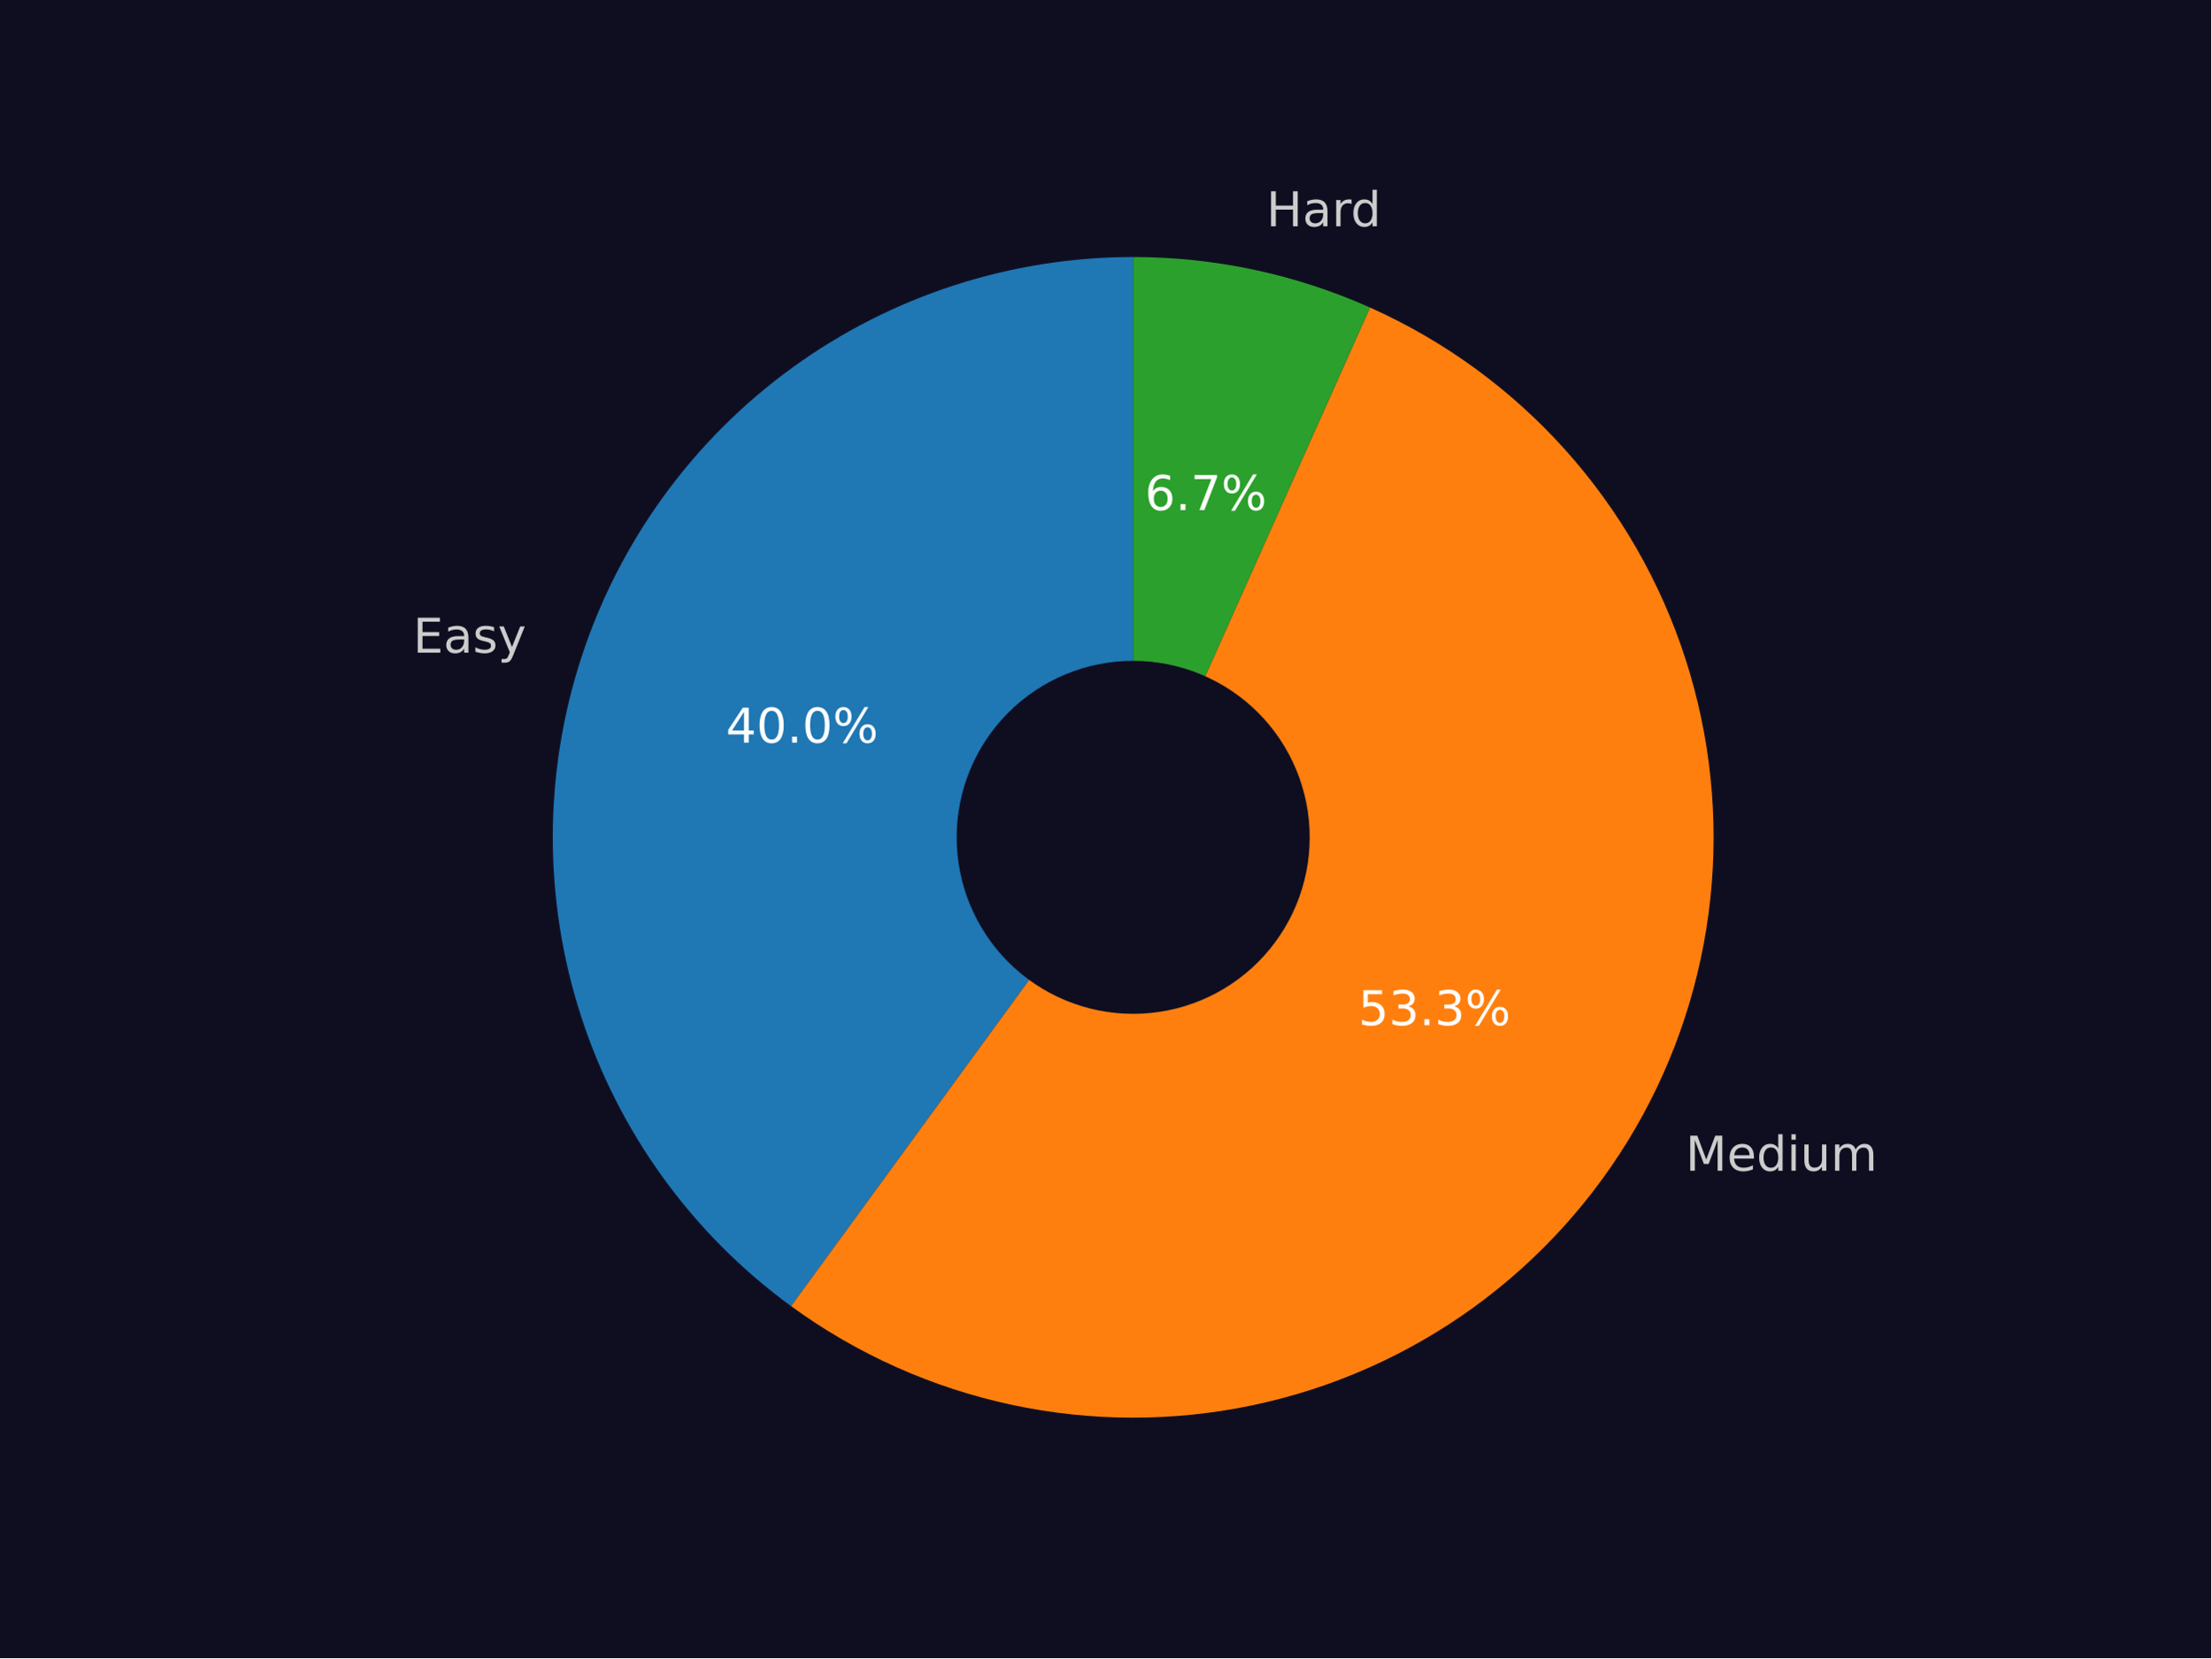
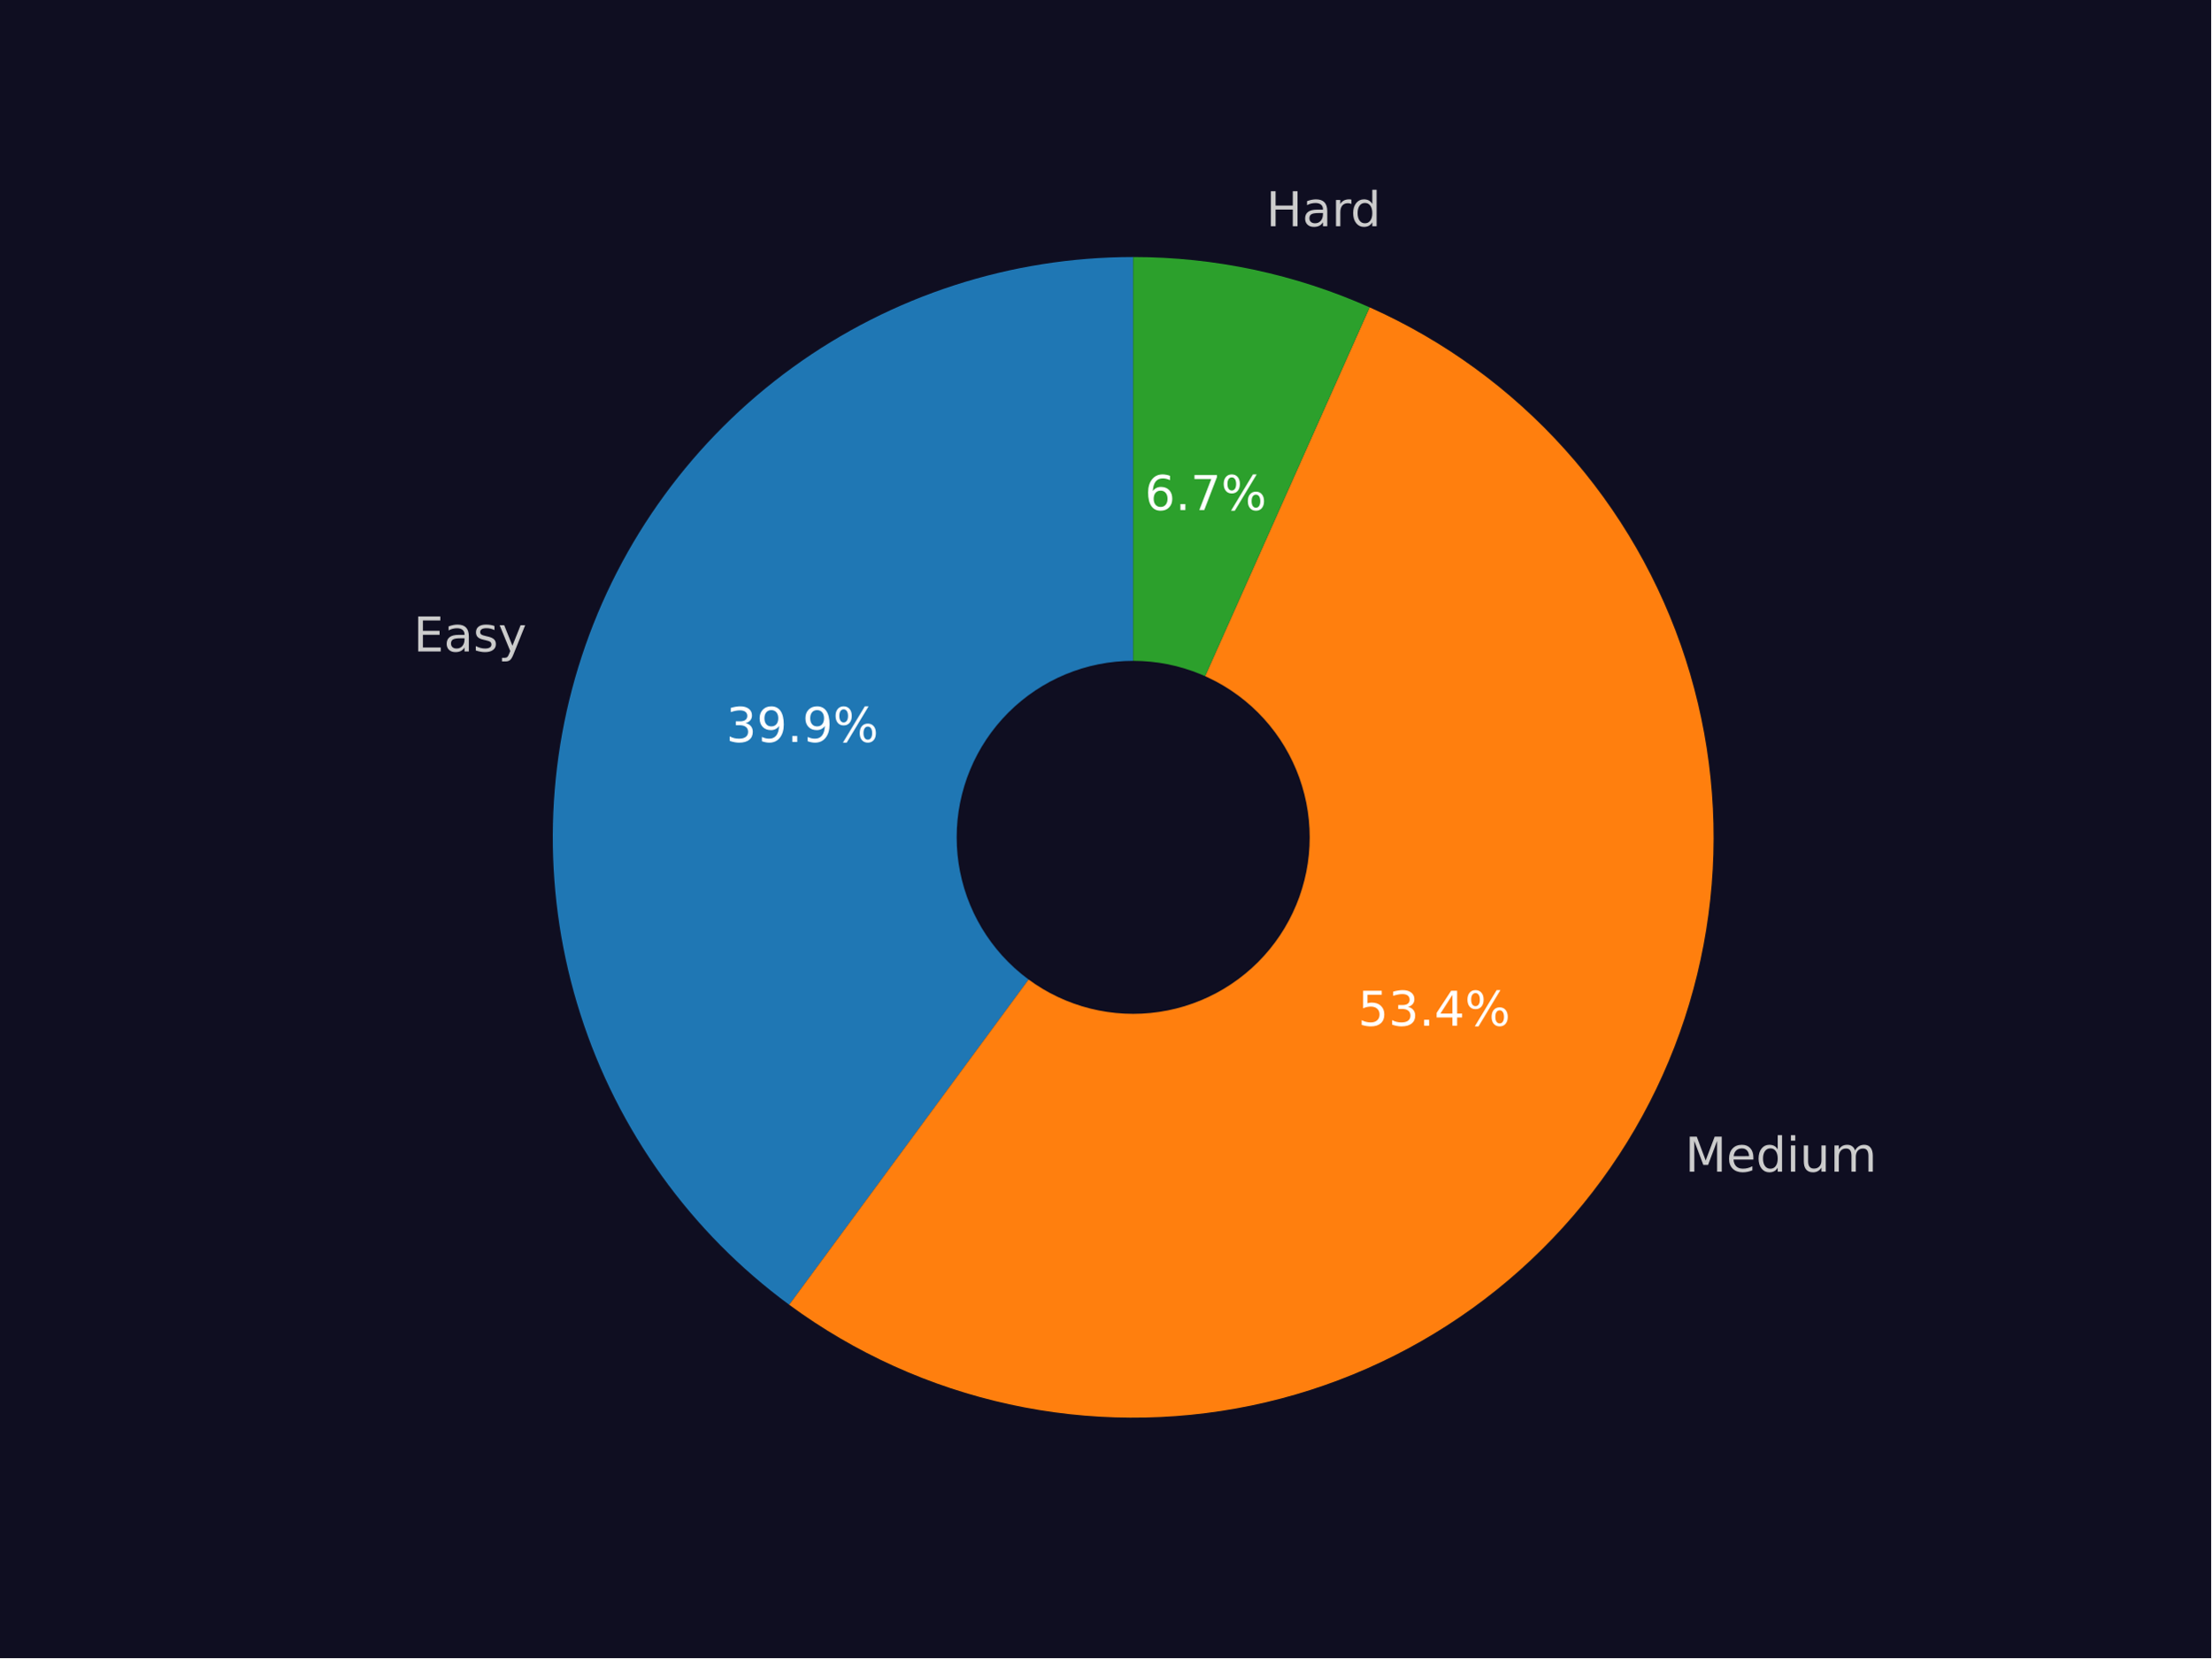
<svg xmlns="http://www.w3.org/2000/svg" xmlns:xlink="http://www.w3.org/1999/xlink" width="460.8pt" height="345.6pt" viewBox="0 0 460.8 345.6" version="1.1">
  <defs>
    <style type="text/css">*{stroke-linejoin: round; stroke-linecap: butt}</style>
  </defs>
  <g id="figure_1">
    <g id="patch_1">
      <path d="M 0 345.6  L 460.8 345.6  L 460.8 0  L 0 0  z " style="fill: #0f0e21" />
    </g>
    <g id="axes_1">
      <g id="patch_2">
-         <path d="M 236.16 53.568  C 210.64 53.568 185.764 61.644 165.111 76.633  C 144.458 91.622 129.069 112.769 121.158 137.031  C 113.247 161.293 113.214 187.448 121.062 211.73  C 128.911 236.012 144.246 257.199 164.861 272.241  L 236.16 174.528  z " style="fill: #1f77b4" />
+         <path d="M 236.16 53.568  C 210.683 53.568 185.846 61.617 165.211 76.56  C 144.577 91.504 129.182 112.591 121.235 136.796  C 113.288 161.002 113.188 187.111 120.949 211.377  C 128.71 235.643 143.943 256.847 164.462 271.948  L 236.16 174.528  z " style="fill: #1f77b4" />
      </g>
      <g id="patch_3">
-         <path d="M 164.861 272.241  C 178.556 282.234 194.201 289.238 210.778 292.795  C 227.355 296.353 244.496 296.386 261.086 292.892  C 277.676 289.398 293.348 282.455 307.082 272.514  C 320.816 262.573 332.308 249.855 340.811 235.187  C 349.313 220.519 354.637 204.225 356.436 187.367  C 358.236 170.509 356.471 153.459 351.257 137.326  C 346.042 121.194 337.494 106.337 326.168 93.721  C 314.842 81.105 300.988 71.01 285.509 64.093  L 236.16 174.528  z " style="fill: #ff7f0e" />
+         <path d="M 164.462 271.948  C 178.136 282.012 193.777 289.085 210.365 292.706  C 226.953 296.326 244.119 296.414 260.743 292.964  C 277.367 289.513 293.08 282.6 306.857 272.677  C 320.634 262.754 332.168 250.04 340.707 235.365  C 349.246 220.69 354.601 204.381 356.422 187.5  C 358.243 170.619 356.489 153.543 351.276 137.385  C 346.062 121.227 337.504 106.346 326.161 93.713  C 314.817 81.08 300.94 70.975 285.434 64.059  L 236.16 174.528  z " style="fill: #ff7f0e" />
      </g>
      <g id="patch_4">
-         <path d="M 285.509 64.093  C 277.767 60.633 269.683 57.997 261.39 56.229  C 253.096 54.46 244.64 53.568 236.16 53.568  L 236.16 174.528  z " style="fill: #2ca02c" />
+         <path d="M 285.434 64.059  C 277.702 60.61 269.629 57.983 261.349 56.22  C 253.068 54.457 244.626 53.568 236.16 53.568  L 236.16 174.528  z " style="fill: #2ca02c" />
      </g>
      <g id="patch_5">
-         <path d="M 236.16 210.816  C 245.783 210.816 255.014 206.993 261.819 200.188  C 268.624 193.383 272.448 184.152 272.448 174.528  C 272.448 164.904 268.624 155.674 261.819 148.869  C 255.014 142.064 245.783 138.24 236.16 138.24  C 226.536 138.24 217.305 142.064 210.5 148.869  C 203.695 155.674 199.872 164.904 199.872 174.528  C 199.872 184.152 203.695 193.383 210.5 200.188  C 217.305 206.993 226.536 210.816 236.16 210.816  z " clip-path="url(#p4ca7d95f57)" style="fill: #0f0e21; stroke: #0f0e21; stroke-linejoin: miter" />
+         <path d="M 236.16 210.816  C 245.783 210.816 255.014 206.993 261.819 200.188  C 268.624 193.383 272.448 184.152 272.448 174.528  C 272.448 164.904 268.624 155.674 261.819 148.869  C 255.014 142.064 245.783 138.24 236.16 138.24  C 226.536 138.24 217.305 142.064 210.5 148.869  C 203.695 155.674 199.872 164.904 199.872 174.528  C 199.872 184.152 203.695 193.383 210.5 200.188  C 217.305 206.993 226.536 210.816 236.16 210.816  z " clip-path="url(#p36400284d9)" style="fill: #0f0e21; stroke: #0f0e21; stroke-linejoin: miter" />
      </g>
      <g id="matplotlib.axis_1" />
      <g id="matplotlib.axis_2" />
      <g id="text_1">
-         <g style="fill: #cccccc" transform="translate(86.08295 136.0412) scale(0.1 -0.1)">
+         <g style="fill: #cccccc" transform="translate(86.16757 135.7826) scale(0.1 -0.1)">
          <defs>
            <path id="DejaVuSans-45" d="M 628 4666  L 3578 4666  L 3578 4134  L 1259 4134  L 1259 2753  L 3481 2753  L 3481 2222  L 1259 2222  L 1259 531  L 3634 531  L 3634 0  L 628 0  L 628 4666  z " transform="scale(0.015625)" />
            <path id="DejaVuSans-61" d="M 2194 1759  Q 1497 1759 1228 1600  Q 959 1441 959 1056  Q 959 750 1161 570  Q 1363 391 1709 391  Q 2188 391 2477 730  Q 2766 1069 2766 1631  L 2766 1759  L 2194 1759  z M 3341 1997  L 3341 0  L 2766 0  L 2766 531  Q 2569 213 2275 61  Q 1981 -91 1556 -91  Q 1019 -91 701 211  Q 384 513 384 1019  Q 384 1609 779 1909  Q 1175 2209 1959 2209  L 2766 2209  L 2766 2266  Q 2766 2663 2505 2880  Q 2244 3097 1772 3097  Q 1472 3097 1187 3025  Q 903 2953 641 2809  L 641 3341  Q 956 3463 1253 3523  Q 1550 3584 1831 3584  Q 2591 3584 2966 3190  Q 3341 2797 3341 1997  z " transform="scale(0.015625)" />
            <path id="DejaVuSans-73" d="M 2834 3397  L 2834 2853  Q 2591 2978 2328 3040  Q 2066 3103 1784 3103  Q 1356 3103 1142 2972  Q 928 2841 928 2578  Q 928 2378 1081 2264  Q 1234 2150 1697 2047  L 1894 2003  Q 2506 1872 2764 1633  Q 3022 1394 3022 966  Q 3022 478 2636 193  Q 2250 -91 1575 -91  Q 1294 -91 989 -36  Q 684 19 347 128  L 347 722  Q 666 556 975 473  Q 1284 391 1588 391  Q 1994 391 2212 530  Q 2431 669 2431 922  Q 2431 1156 2273 1281  Q 2116 1406 1581 1522  L 1381 1569  Q 847 1681 609 1914  Q 372 2147 372 2553  Q 372 3047 722 3315  Q 1072 3584 1716 3584  Q 2034 3584 2315 3537  Q 2597 3491 2834 3397  z " transform="scale(0.015625)" />
            <path id="DejaVuSans-79" d="M 2059 -325  Q 1816 -950 1584 -1140  Q 1353 -1331 966 -1331  L 506 -1331  L 506 -850  L 844 -850  Q 1081 -850 1212 -737  Q 1344 -625 1503 -206  L 1606 56  L 191 3500  L 800 3500  L 1894 763  L 2988 3500  L 3597 3500  L 2059 -325  z " transform="scale(0.015625)" />
          </defs>
          <use xlink:href="#DejaVuSans-45" />
          <use xlink:href="#DejaVuSans-61" transform="translate(63.18359 0)" />
          <use xlink:href="#DejaVuSans-73" transform="translate(124.4629 0)" />
          <use xlink:href="#DejaVuSans-79" transform="translate(176.5625 0)" />
        </g>
      </g>
      <g id="text_2">
-         <g style="fill: #ffffff" transform="translate(151.2751 154.7895) scale(0.1 -0.1)">
+         <g style="fill: #ffffff" transform="translate(151.3212 154.6484) scale(0.1 -0.1)">
          <defs>
-             <path id="DejaVuSans-34" d="M 2419 4116  L 825 1625  L 2419 1625  L 2419 4116  z M 2253 4666  L 3047 4666  L 3047 1625  L 3713 1625  L 3713 1100  L 3047 1100  L 3047 0  L 2419 0  L 2419 1100  L 313 1100  L 313 1709  L 2253 4666  z " transform="scale(0.015625)" />
-             <path id="DejaVuSans-30" d="M 2034 4250  Q 1547 4250 1301 3770  Q 1056 3291 1056 2328  Q 1056 1369 1301 889  Q 1547 409 2034 409  Q 2525 409 2770 889  Q 3016 1369 3016 2328  Q 3016 3291 2770 3770  Q 2525 4250 2034 4250  z M 2034 4750  Q 2819 4750 3233 4129  Q 3647 3509 3647 2328  Q 3647 1150 3233 529  Q 2819 -91 2034 -91  Q 1250 -91 836 529  Q 422 1150 422 2328  Q 422 3509 836 4129  Q 1250 4750 2034 4750  z " transform="scale(0.015625)" />
+             <path id="DejaVuSans-33" d="M 2597 2516  Q 3050 2419 3304 2112  Q 3559 1806 3559 1356  Q 3559 666 3084 287  Q 2609 -91 1734 -91  Q 1441 -91 1130 -33  Q 819 25 488 141  L 488 750  Q 750 597 1062 519  Q 1375 441 1716 441  Q 2309 441 2620 675  Q 2931 909 2931 1356  Q 2931 1769 2642 2001  Q 2353 2234 1838 2234  L 1294 2234  L 1294 2753  L 1863 2753  Q 2328 2753 2575 2939  Q 2822 3125 2822 3475  Q 2822 3834 2567 4026  Q 2313 4219 1838 4219  Q 1578 4219 1281 4162  Q 984 4106 628 3988  L 628 4550  Q 988 4650 1302 4700  Q 1616 4750 1894 4750  Q 2613 4750 3031 4423  Q 3450 4097 3450 3541  Q 3450 3153 3228 2886  Q 3006 2619 2597 2516  z " transform="scale(0.015625)" />
+             <path id="DejaVuSans-39" d="M 703 97  L 703 672  Q 941 559 1184 500  Q 1428 441 1663 441  Q 2288 441 2617 861  Q 2947 1281 2994 2138  Q 2813 1869 2534 1725  Q 2256 1581 1919 1581  Q 1219 1581 811 2004  Q 403 2428 403 3163  Q 403 3881 828 4315  Q 1253 4750 1959 4750  Q 2769 4750 3195 4129  Q 3622 3509 3622 2328  Q 3622 1225 3098 567  Q 2575 -91 1691 -91  Q 1453 -91 1209 -44  Q 966 3 703 97  z M 1959 2075  Q 2384 2075 2632 2365  Q 2881 2656 2881 3163  Q 2881 3666 2632 3958  Q 2384 4250 1959 4250  Q 1534 4250 1286 3958  Q 1038 3666 1038 3163  Q 1038 2656 1286 2365  Q 1534 2075 1959 2075  z " transform="scale(0.015625)" />
            <path id="DejaVuSans-2e" d="M 684 794  L 1344 794  L 1344 0  L 684 0  L 684 794  z " transform="scale(0.015625)" />
            <path id="DejaVuSans-25" d="M 4653 2053  Q 4381 2053 4226 1822  Q 4072 1591 4072 1178  Q 4072 772 4226 539  Q 4381 306 4653 306  Q 4919 306 5073 539  Q 5228 772 5228 1178  Q 5228 1588 5073 1820  Q 4919 2053 4653 2053  z M 4653 2450  Q 5147 2450 5437 2106  Q 5728 1763 5728 1178  Q 5728 594 5436 251  Q 5144 -91 4653 -91  Q 4153 -91 3862 251  Q 3572 594 3572 1178  Q 3572 1766 3864 2108  Q 4156 2450 4653 2450  z M 1428 4353  Q 1159 4353 1004 4120  Q 850 3888 850 3481  Q 850 3069 1003 2837  Q 1156 2606 1428 2606  Q 1700 2606 1854 2837  Q 2009 3069 2009 3481  Q 2009 3884 1853 4118  Q 1697 4353 1428 4353  z M 4250 4750  L 4750 4750  L 1831 -91  L 1331 -91  L 4250 4750  z M 1428 4750  Q 1922 4750 2215 4408  Q 2509 4066 2509 3481  Q 2509 2891 2217 2550  Q 1925 2209 1428 2209  Q 931 2209 642 2551  Q 353 2894 353 3481  Q 353 4063 643 4406  Q 934 4750 1428 4750  z " transform="scale(0.015625)" />
          </defs>
-           <use xlink:href="#DejaVuSans-34" />
-           <use xlink:href="#DejaVuSans-30" transform="translate(63.62305 0)" />
+           <use xlink:href="#DejaVuSans-33" />
+           <use xlink:href="#DejaVuSans-39" transform="translate(63.62305 0)" />
          <use xlink:href="#DejaVuSans-2e" transform="translate(127.2461 0)" />
-           <use xlink:href="#DejaVuSans-30" transform="translate(159.0332 0)" />
+           <use xlink:href="#DejaVuSans-39" transform="translate(159.0332 0)" />
          <use xlink:href="#DejaVuSans-25" transform="translate(222.6562 0)" />
        </g>
      </g>
      <g id="text_3">
-         <g style="fill: #cccccc" transform="translate(351.2756 244.0122) scale(0.1 -0.1)">
+         <g style="fill: #cccccc" transform="translate(351.1619 244.208) scale(0.1 -0.1)">
          <defs>
            <path id="DejaVuSans-4d" d="M 628 4666  L 1569 4666  L 2759 1491  L 3956 4666  L 4897 4666  L 4897 0  L 4281 0  L 4281 4097  L 3078 897  L 2444 897  L 1241 4097  L 1241 0  L 628 0  L 628 4666  z " transform="scale(0.015625)" />
            <path id="DejaVuSans-65" d="M 3597 1894  L 3597 1613  L 953 1613  Q 991 1019 1311 708  Q 1631 397 2203 397  Q 2534 397 2845 478  Q 3156 559 3463 722  L 3463 178  Q 3153 47 2828 -22  Q 2503 -91 2169 -91  Q 1331 -91 842 396  Q 353 884 353 1716  Q 353 2575 817 3079  Q 1281 3584 2069 3584  Q 2775 3584 3186 3129  Q 3597 2675 3597 1894  z M 3022 2063  Q 3016 2534 2758 2815  Q 2500 3097 2075 3097  Q 1594 3097 1305 2825  Q 1016 2553 972 2059  L 3022 2063  z " transform="scale(0.015625)" />
            <path id="DejaVuSans-64" d="M 2906 2969  L 2906 4863  L 3481 4863  L 3481 0  L 2906 0  L 2906 525  Q 2725 213 2448 61  Q 2172 -91 1784 -91  Q 1150 -91 751 415  Q 353 922 353 1747  Q 353 2572 751 3078  Q 1150 3584 1784 3584  Q 2172 3584 2448 3432  Q 2725 3281 2906 2969  z M 947 1747  Q 947 1113 1208 752  Q 1469 391 1925 391  Q 2381 391 2643 752  Q 2906 1113 2906 1747  Q 2906 2381 2643 2742  Q 2381 3103 1925 3103  Q 1469 3103 1208 2742  Q 947 2381 947 1747  z " transform="scale(0.015625)" />
            <path id="DejaVuSans-69" d="M 603 3500  L 1178 3500  L 1178 0  L 603 0  L 603 3500  z M 603 4863  L 1178 4863  L 1178 4134  L 603 4134  L 603 4863  z " transform="scale(0.015625)" />
            <path id="DejaVuSans-75" d="M 544 1381  L 544 3500  L 1119 3500  L 1119 1403  Q 1119 906 1312 657  Q 1506 409 1894 409  Q 2359 409 2629 706  Q 2900 1003 2900 1516  L 2900 3500  L 3475 3500  L 3475 0  L 2900 0  L 2900 538  Q 2691 219 2414 64  Q 2138 -91 1772 -91  Q 1169 -91 856 284  Q 544 659 544 1381  z M 1991 3584  L 1991 3584  z " transform="scale(0.015625)" />
            <path id="DejaVuSans-6d" d="M 3328 2828  Q 3544 3216 3844 3400  Q 4144 3584 4550 3584  Q 5097 3584 5394 3201  Q 5691 2819 5691 2113  L 5691 0  L 5113 0  L 5113 2094  Q 5113 2597 4934 2840  Q 4756 3084 4391 3084  Q 3944 3084 3684 2787  Q 3425 2491 3425 1978  L 3425 0  L 2847 0  L 2847 2094  Q 2847 2600 2669 2842  Q 2491 3084 2119 3084  Q 1678 3084 1418 2786  Q 1159 2488 1159 1978  L 1159 0  L 581 0  L 581 3500  L 1159 3500  L 1159 2956  Q 1356 3278 1631 3431  Q 1906 3584 2284 3584  Q 2666 3584 2933 3390  Q 3200 3197 3328 2828  z " transform="scale(0.015625)" />
          </defs>
          <use xlink:href="#DejaVuSans-4d" />
          <use xlink:href="#DejaVuSans-65" transform="translate(86.2793 0)" />
          <use xlink:href="#DejaVuSans-64" transform="translate(147.8027 0)" />
          <use xlink:href="#DejaVuSans-69" transform="translate(211.2793 0)" />
          <use xlink:href="#DejaVuSans-75" transform="translate(239.0625 0)" />
          <use xlink:href="#DejaVuSans-6d" transform="translate(302.4414 0)" />
        </g>
      </g>
      <g id="text_4">
-         <g style="fill: #ffffff" transform="translate(283.0666 213.6828) scale(0.1 -0.1)">
+         <g style="fill: #ffffff" transform="translate(283.0045 213.7896) scale(0.1 -0.1)">
          <defs>
            <path id="DejaVuSans-35" d="M 691 4666  L 3169 4666  L 3169 4134  L 1269 4134  L 1269 2991  Q 1406 3038 1543 3061  Q 1681 3084 1819 3084  Q 2600 3084 3056 2656  Q 3513 2228 3513 1497  Q 3513 744 3044 326  Q 2575 -91 1722 -91  Q 1428 -91 1123 -41  Q 819 9 494 109  L 494 744  Q 775 591 1075 516  Q 1375 441 1709 441  Q 2250 441 2565 725  Q 2881 1009 2881 1497  Q 2881 1984 2565 2268  Q 2250 2553 1709 2553  Q 1456 2553 1204 2497  Q 953 2441 691 2322  L 691 4666  z " transform="scale(0.015625)" />
-             <path id="DejaVuSans-33" d="M 2597 2516  Q 3050 2419 3304 2112  Q 3559 1806 3559 1356  Q 3559 666 3084 287  Q 2609 -91 1734 -91  Q 1441 -91 1130 -33  Q 819 25 488 141  L 488 750  Q 750 597 1062 519  Q 1375 441 1716 441  Q 2309 441 2620 675  Q 2931 909 2931 1356  Q 2931 1769 2642 2001  Q 2353 2234 1838 2234  L 1294 2234  L 1294 2753  L 1863 2753  Q 2328 2753 2575 2939  Q 2822 3125 2822 3475  Q 2822 3834 2567 4026  Q 2313 4219 1838 4219  Q 1578 4219 1281 4162  Q 984 4106 628 3988  L 628 4550  Q 988 4650 1302 4700  Q 1616 4750 1894 4750  Q 2613 4750 3031 4423  Q 3450 4097 3450 3541  Q 3450 3153 3228 2886  Q 3006 2619 2597 2516  z " transform="scale(0.015625)" />
+             <path id="DejaVuSans-34" d="M 2419 4116  L 825 1625  L 2419 1625  L 2419 4116  z M 2253 4666  L 3047 4666  L 3047 1625  L 3713 1625  L 3713 1100  L 3047 1100  L 3047 0  L 2419 0  L 2419 1100  L 313 1100  L 313 1709  L 2253 4666  z " transform="scale(0.015625)" />
          </defs>
          <use xlink:href="#DejaVuSans-35" />
          <use xlink:href="#DejaVuSans-33" transform="translate(63.62305 0)" />
          <use xlink:href="#DejaVuSans-2e" transform="translate(127.2461 0)" />
-           <use xlink:href="#DejaVuSans-33" transform="translate(159.0332 0)" />
+           <use xlink:href="#DejaVuSans-34" transform="translate(159.0332 0)" />
          <use xlink:href="#DejaVuSans-25" transform="translate(222.6562 0)" />
        </g>
      </g>
      <g id="text_5">
-         <g style="fill: #cccccc" transform="translate(263.9125 47.15792) scale(0.1 -0.1)">
+         <g style="fill: #cccccc" transform="translate(263.8679 47.14841) scale(0.1 -0.1)">
          <defs>
            <path id="DejaVuSans-48" d="M 628 4666  L 1259 4666  L 1259 2753  L 3553 2753  L 3553 4666  L 4184 4666  L 4184 0  L 3553 0  L 3553 2222  L 1259 2222  L 1259 0  L 628 0  L 628 4666  z " transform="scale(0.015625)" />
            <path id="DejaVuSans-72" d="M 2631 2963  Q 2534 3019 2420 3045  Q 2306 3072 2169 3072  Q 1681 3072 1420 2755  Q 1159 2438 1159 1844  L 1159 0  L 581 0  L 581 3500  L 1159 3500  L 1159 2956  Q 1341 3275 1631 3429  Q 1922 3584 2338 3584  Q 2397 3584 2469 3576  Q 2541 3569 2628 3553  L 2631 2963  z " transform="scale(0.015625)" />
          </defs>
          <use xlink:href="#DejaVuSans-48" />
          <use xlink:href="#DejaVuSans-61" transform="translate(75.19531 0)" />
          <use xlink:href="#DejaVuSans-72" transform="translate(136.4746 0)" />
          <use xlink:href="#DejaVuSans-64" transform="translate(175.8379 0)" />
        </g>
      </g>
      <g id="text_6">
-         <g style="fill: #ffffff" transform="translate(238.5952 106.3077) scale(0.1 -0.1)">
+         <g style="fill: #ffffff" transform="translate(238.5709 106.3025) scale(0.1 -0.1)">
          <defs>
            <path id="DejaVuSans-36" d="M 2113 2584  Q 1688 2584 1439 2293  Q 1191 2003 1191 1497  Q 1191 994 1439 701  Q 1688 409 2113 409  Q 2538 409 2786 701  Q 3034 994 3034 1497  Q 3034 2003 2786 2293  Q 2538 2584 2113 2584  z M 3366 4563  L 3366 3988  Q 3128 4100 2886 4159  Q 2644 4219 2406 4219  Q 1781 4219 1451 3797  Q 1122 3375 1075 2522  Q 1259 2794 1537 2939  Q 1816 3084 2150 3084  Q 2853 3084 3261 2657  Q 3669 2231 3669 1497  Q 3669 778 3244 343  Q 2819 -91 2113 -91  Q 1303 -91 875 529  Q 447 1150 447 2328  Q 447 3434 972 4092  Q 1497 4750 2381 4750  Q 2619 4750 2861 4703  Q 3103 4656 3366 4563  z " transform="scale(0.015625)" />
            <path id="DejaVuSans-37" d="M 525 4666  L 3525 4666  L 3525 4397  L 1831 0  L 1172 0  L 2766 4134  L 525 4134  L 525 4666  z " transform="scale(0.015625)" />
          </defs>
          <use xlink:href="#DejaVuSans-36" />
          <use xlink:href="#DejaVuSans-2e" transform="translate(63.62305 0)" />
          <use xlink:href="#DejaVuSans-37" transform="translate(95.41016 0)" />
          <use xlink:href="#DejaVuSans-25" transform="translate(159.0332 0)" />
        </g>
      </g>
    </g>
  </g>
  <defs>
-     <clipPath id="p4ca7d95f57">
+     <clipPath id="p36400284d9">
      <rect x="57.6" y="41.472" width="357.12" height="266.112" />
    </clipPath>
  </defs>
</svg>
